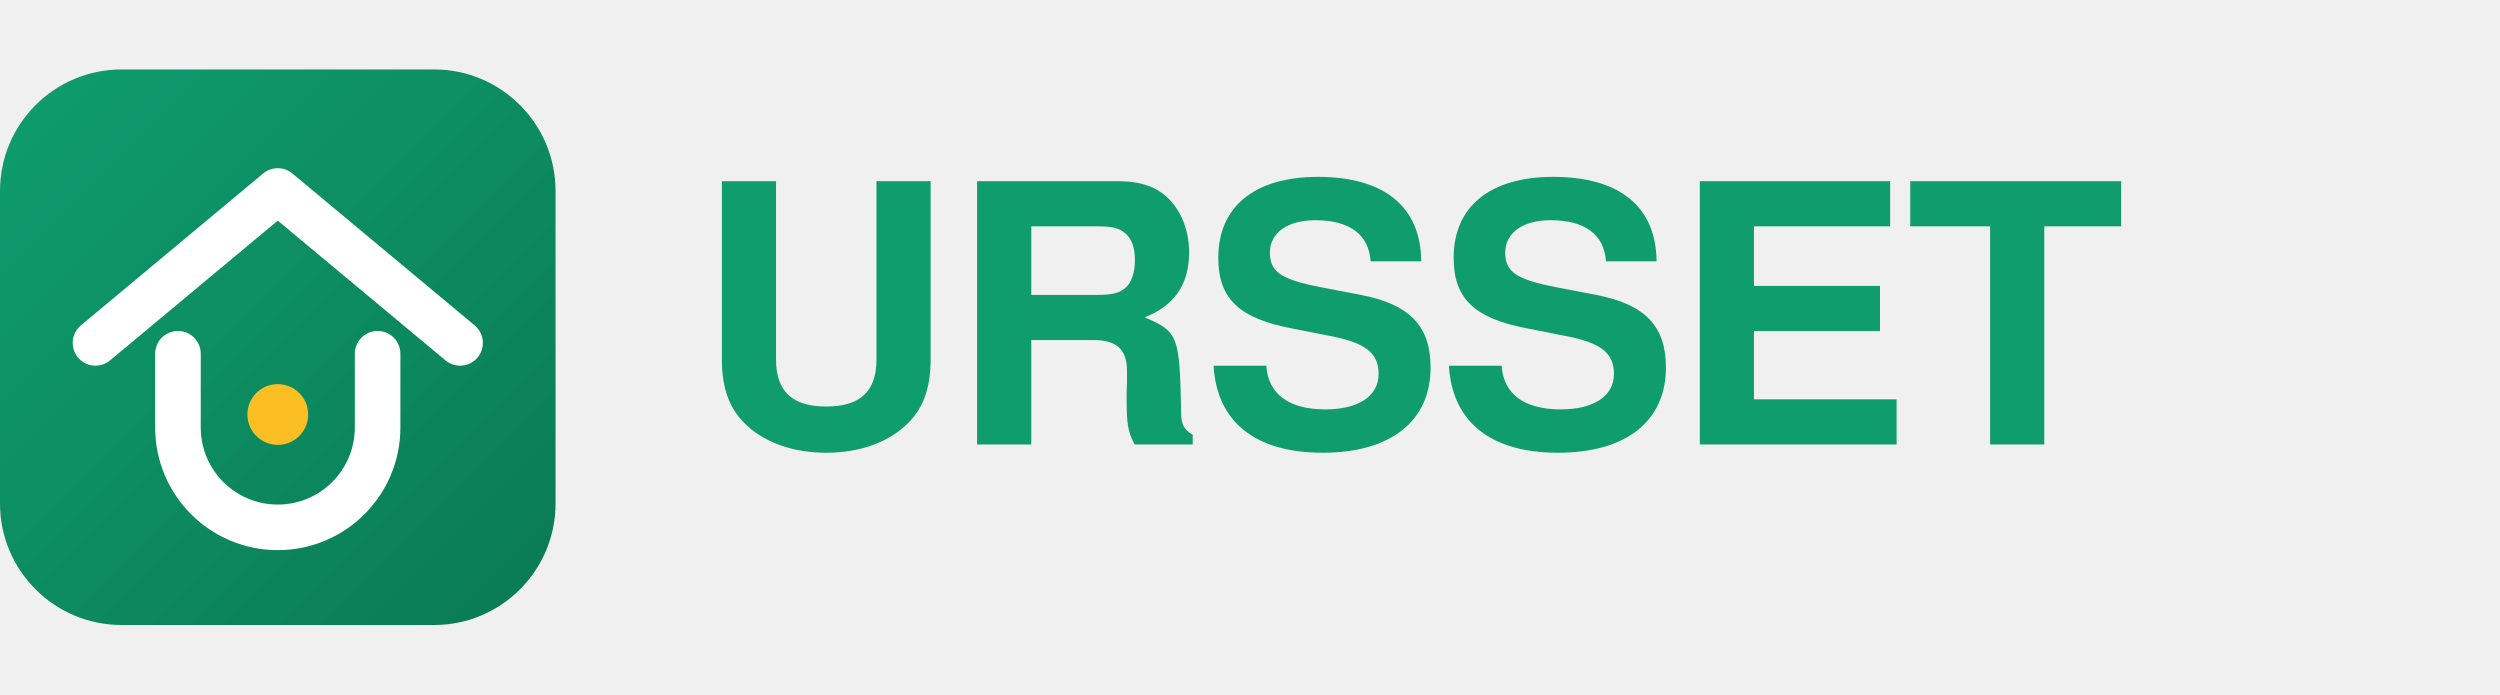
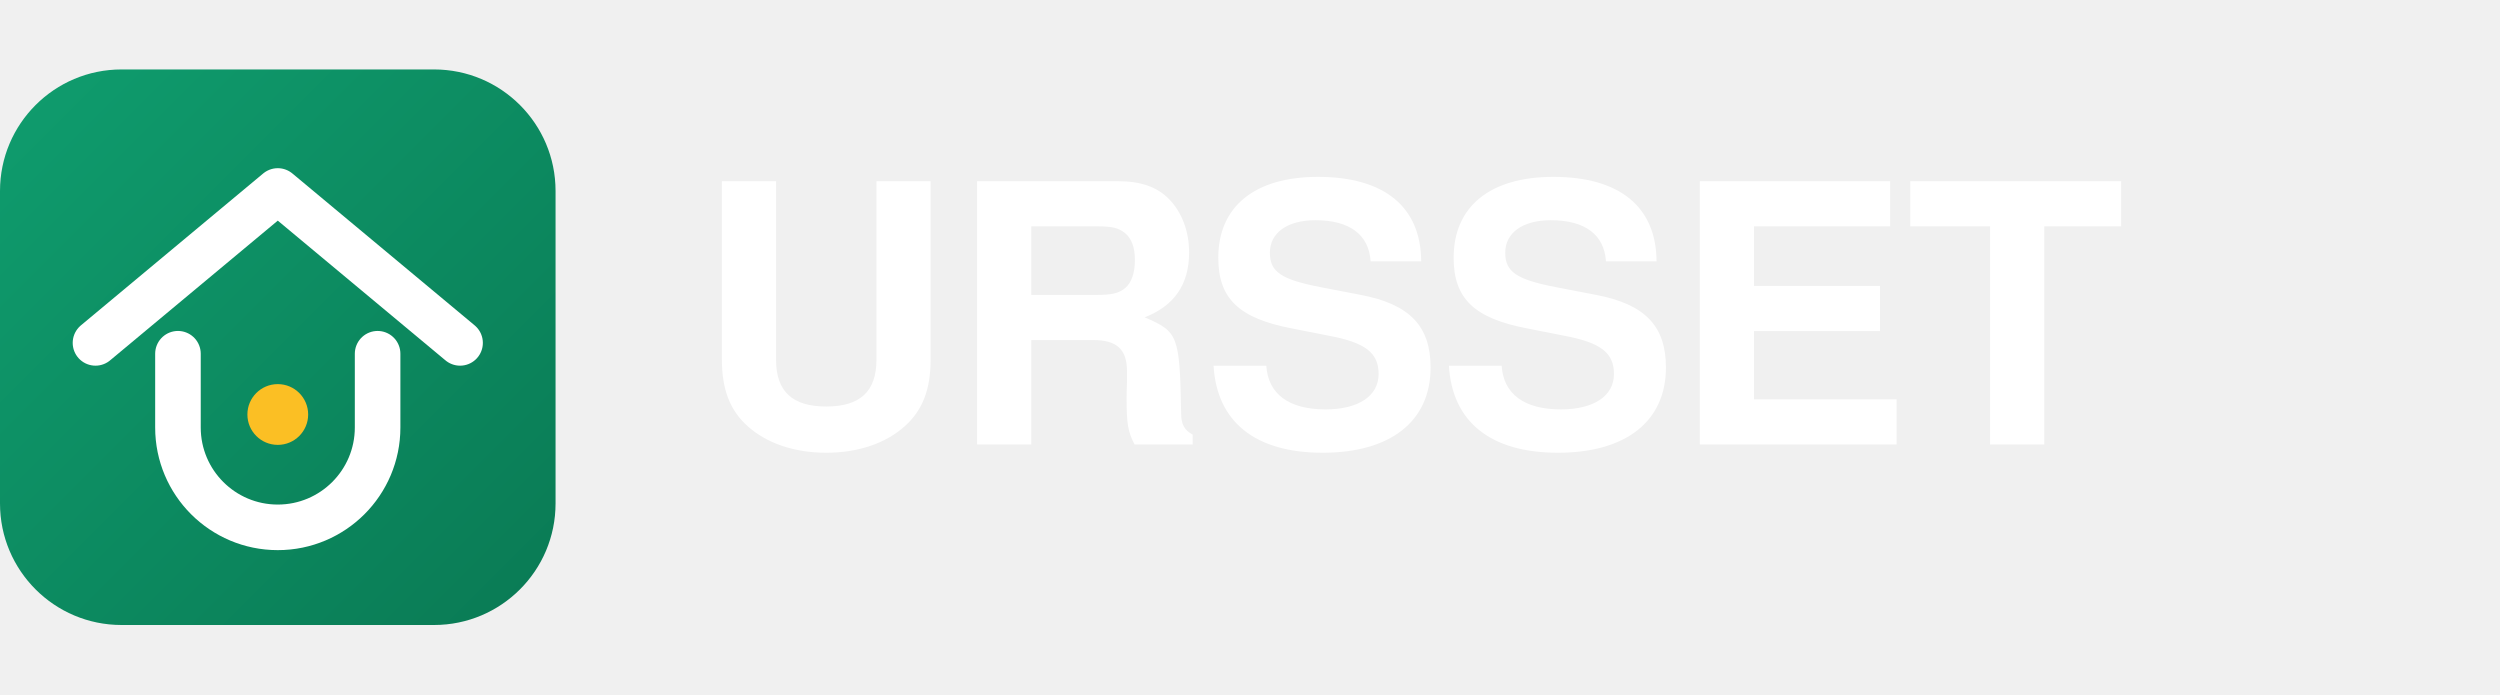
<svg xmlns="http://www.w3.org/2000/svg" width="720" height="200" viewBox="0 0 720 200">
  <g transform="translate(0,20) scale(0.3125)">
    <defs>
      <linearGradient id="g" x1="0" y1="0" x2="1" y2="1">
        <stop offset="0" stop-color="#0f9d6e" />
        <stop offset="1" stop-color="#0a7a54" />
      </linearGradient>
    </defs>
    <rect width="512" height="512" rx="112" fill="url(#g)" />
    <polyline points="88,252 256,112 424,252" fill="none" stroke="#fff" stroke-width="42" stroke-linecap="round" stroke-linejoin="round" />
    <path d="M164 262 V330 a92 92 0 0 0 184 0 V262" fill="none" stroke="#fff" stroke-width="42" stroke-linecap="round" />
    <circle cx="256" cy="318" r="28" fill="#fbbf24" />
  </g>
-   <text x="200" y="128" font-family="Helvetica Neue, Helvetica, Arial, sans-serif" font-size="104" font-weight="900" letter-spacing="-2" fill="#0f9d6e">URSSET</text>
+   <text x="200" y="128" font-family="Helvetica Neue, Helvetica, Arial, sans-serif" font-size="104" font-weight="900" letter-spacing="-2" fill="#ffffff">URSSET</text>
</svg>
